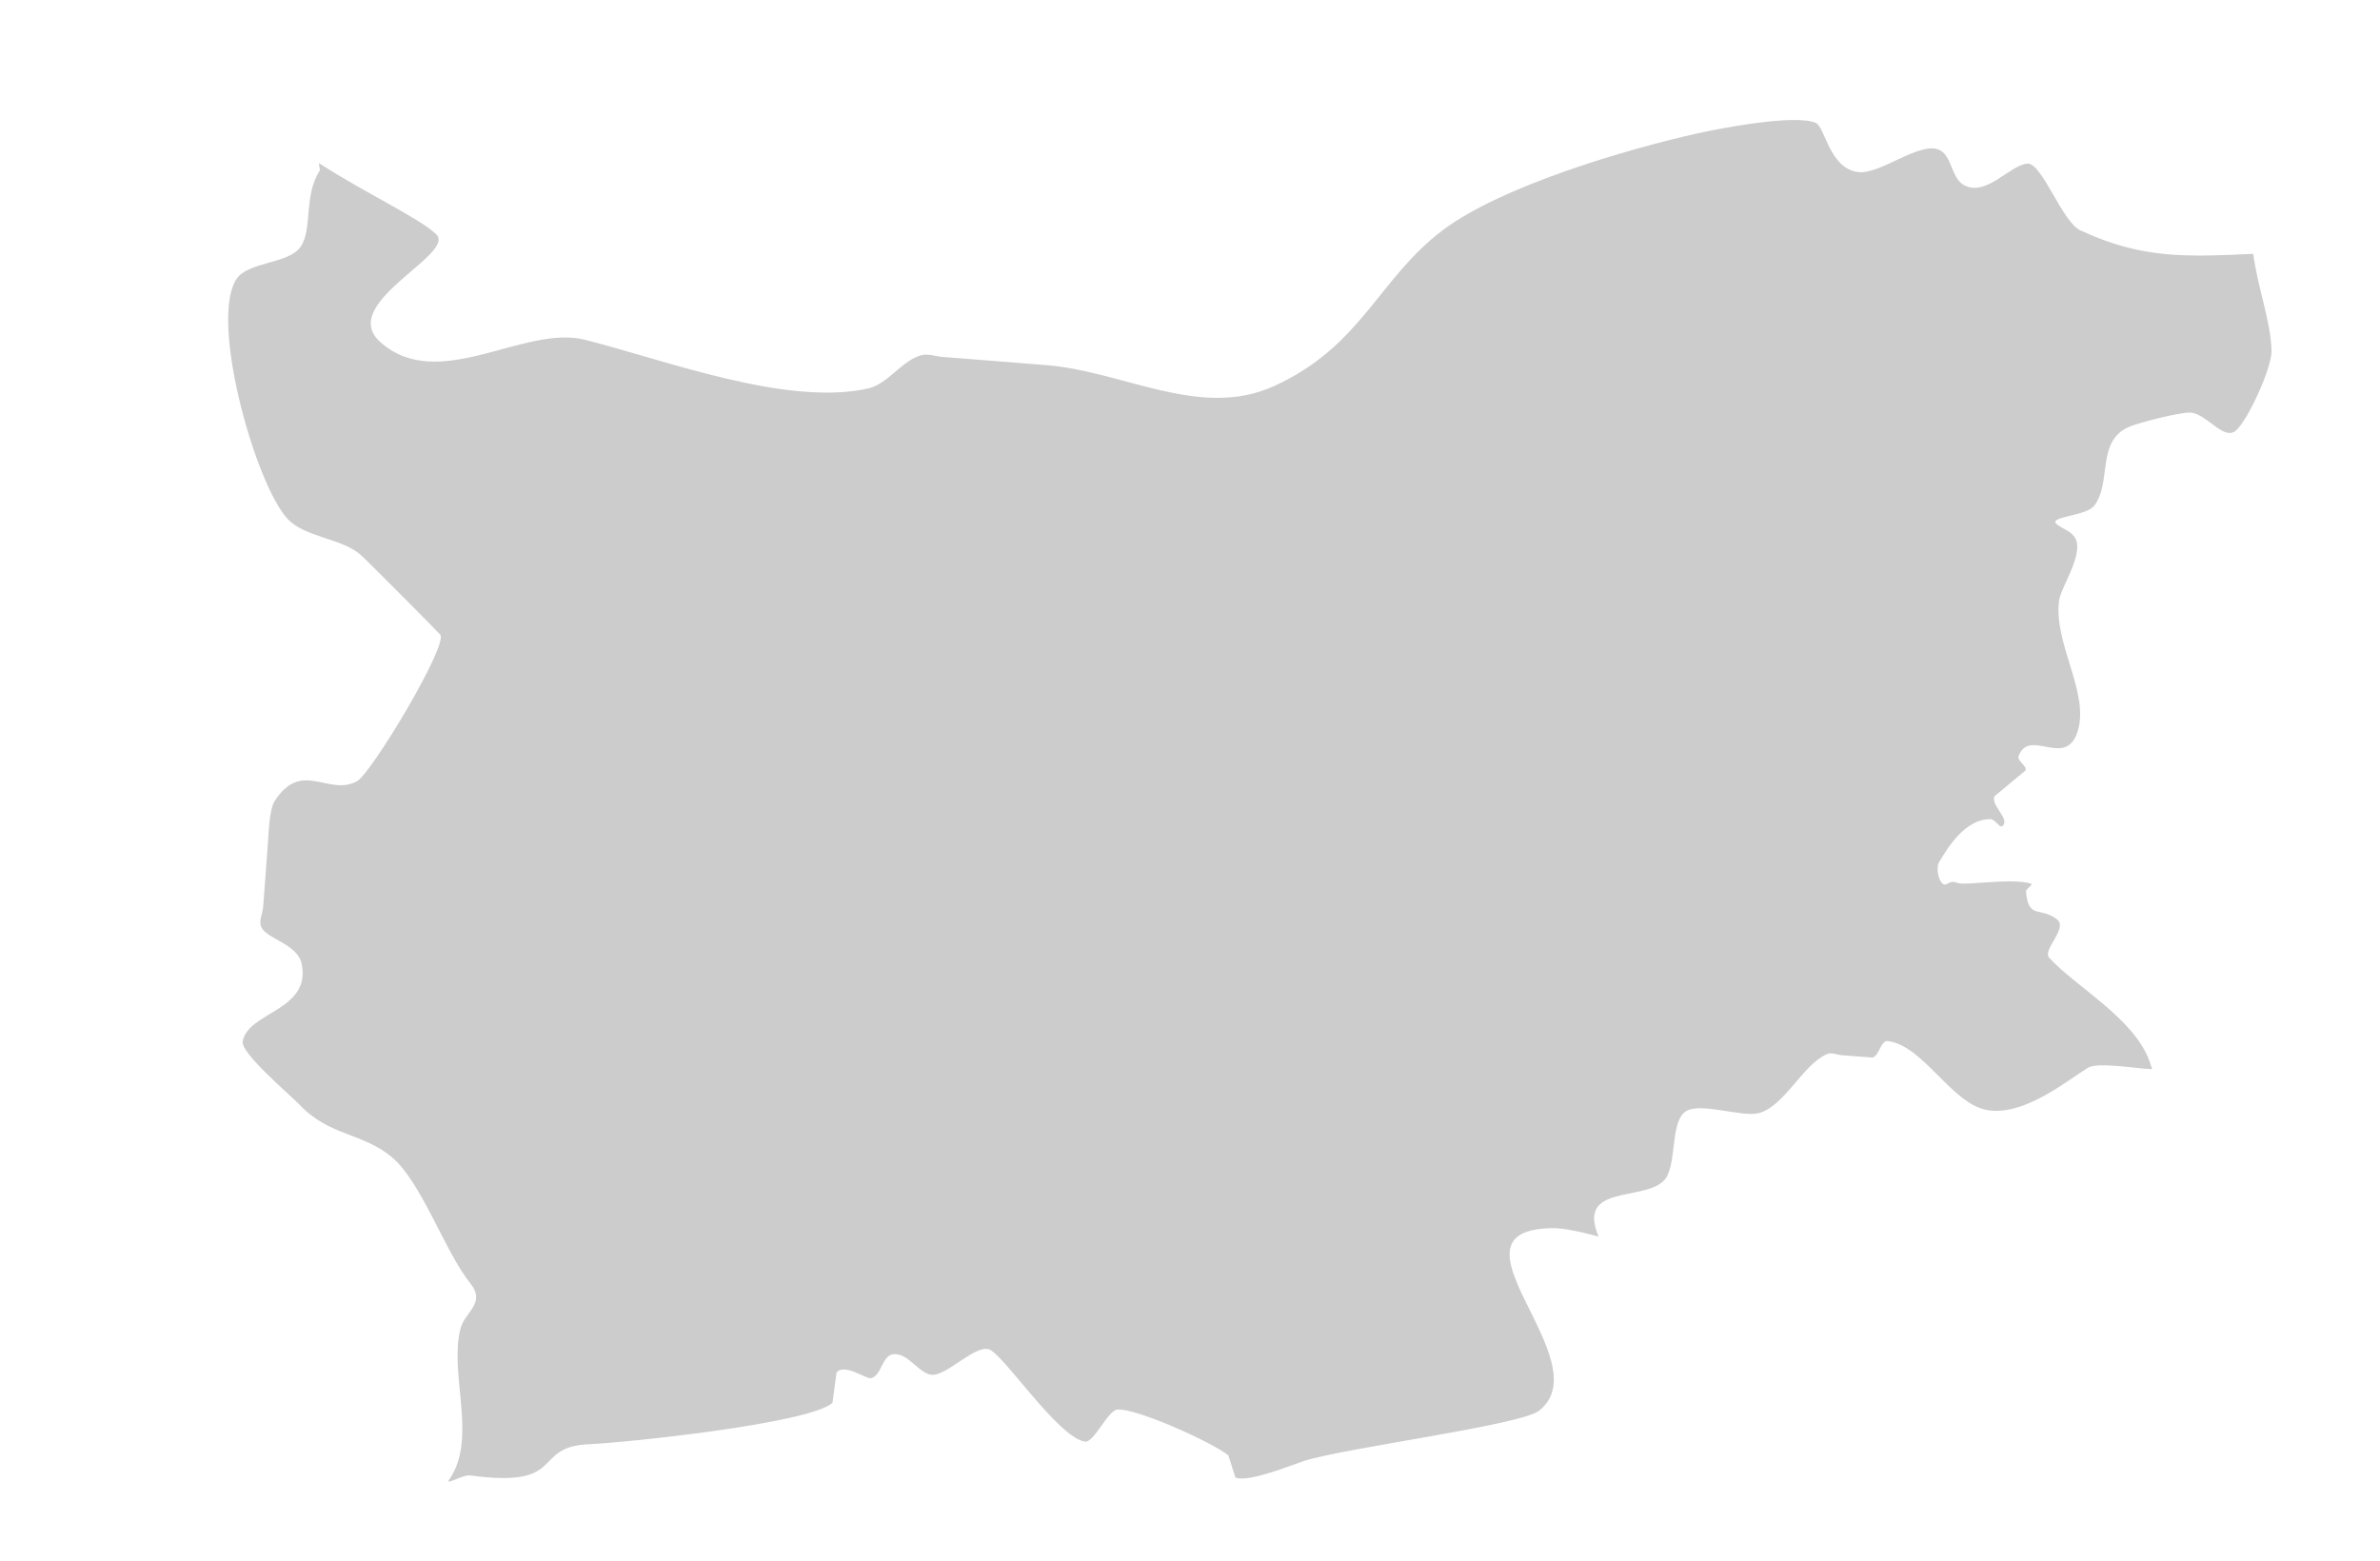
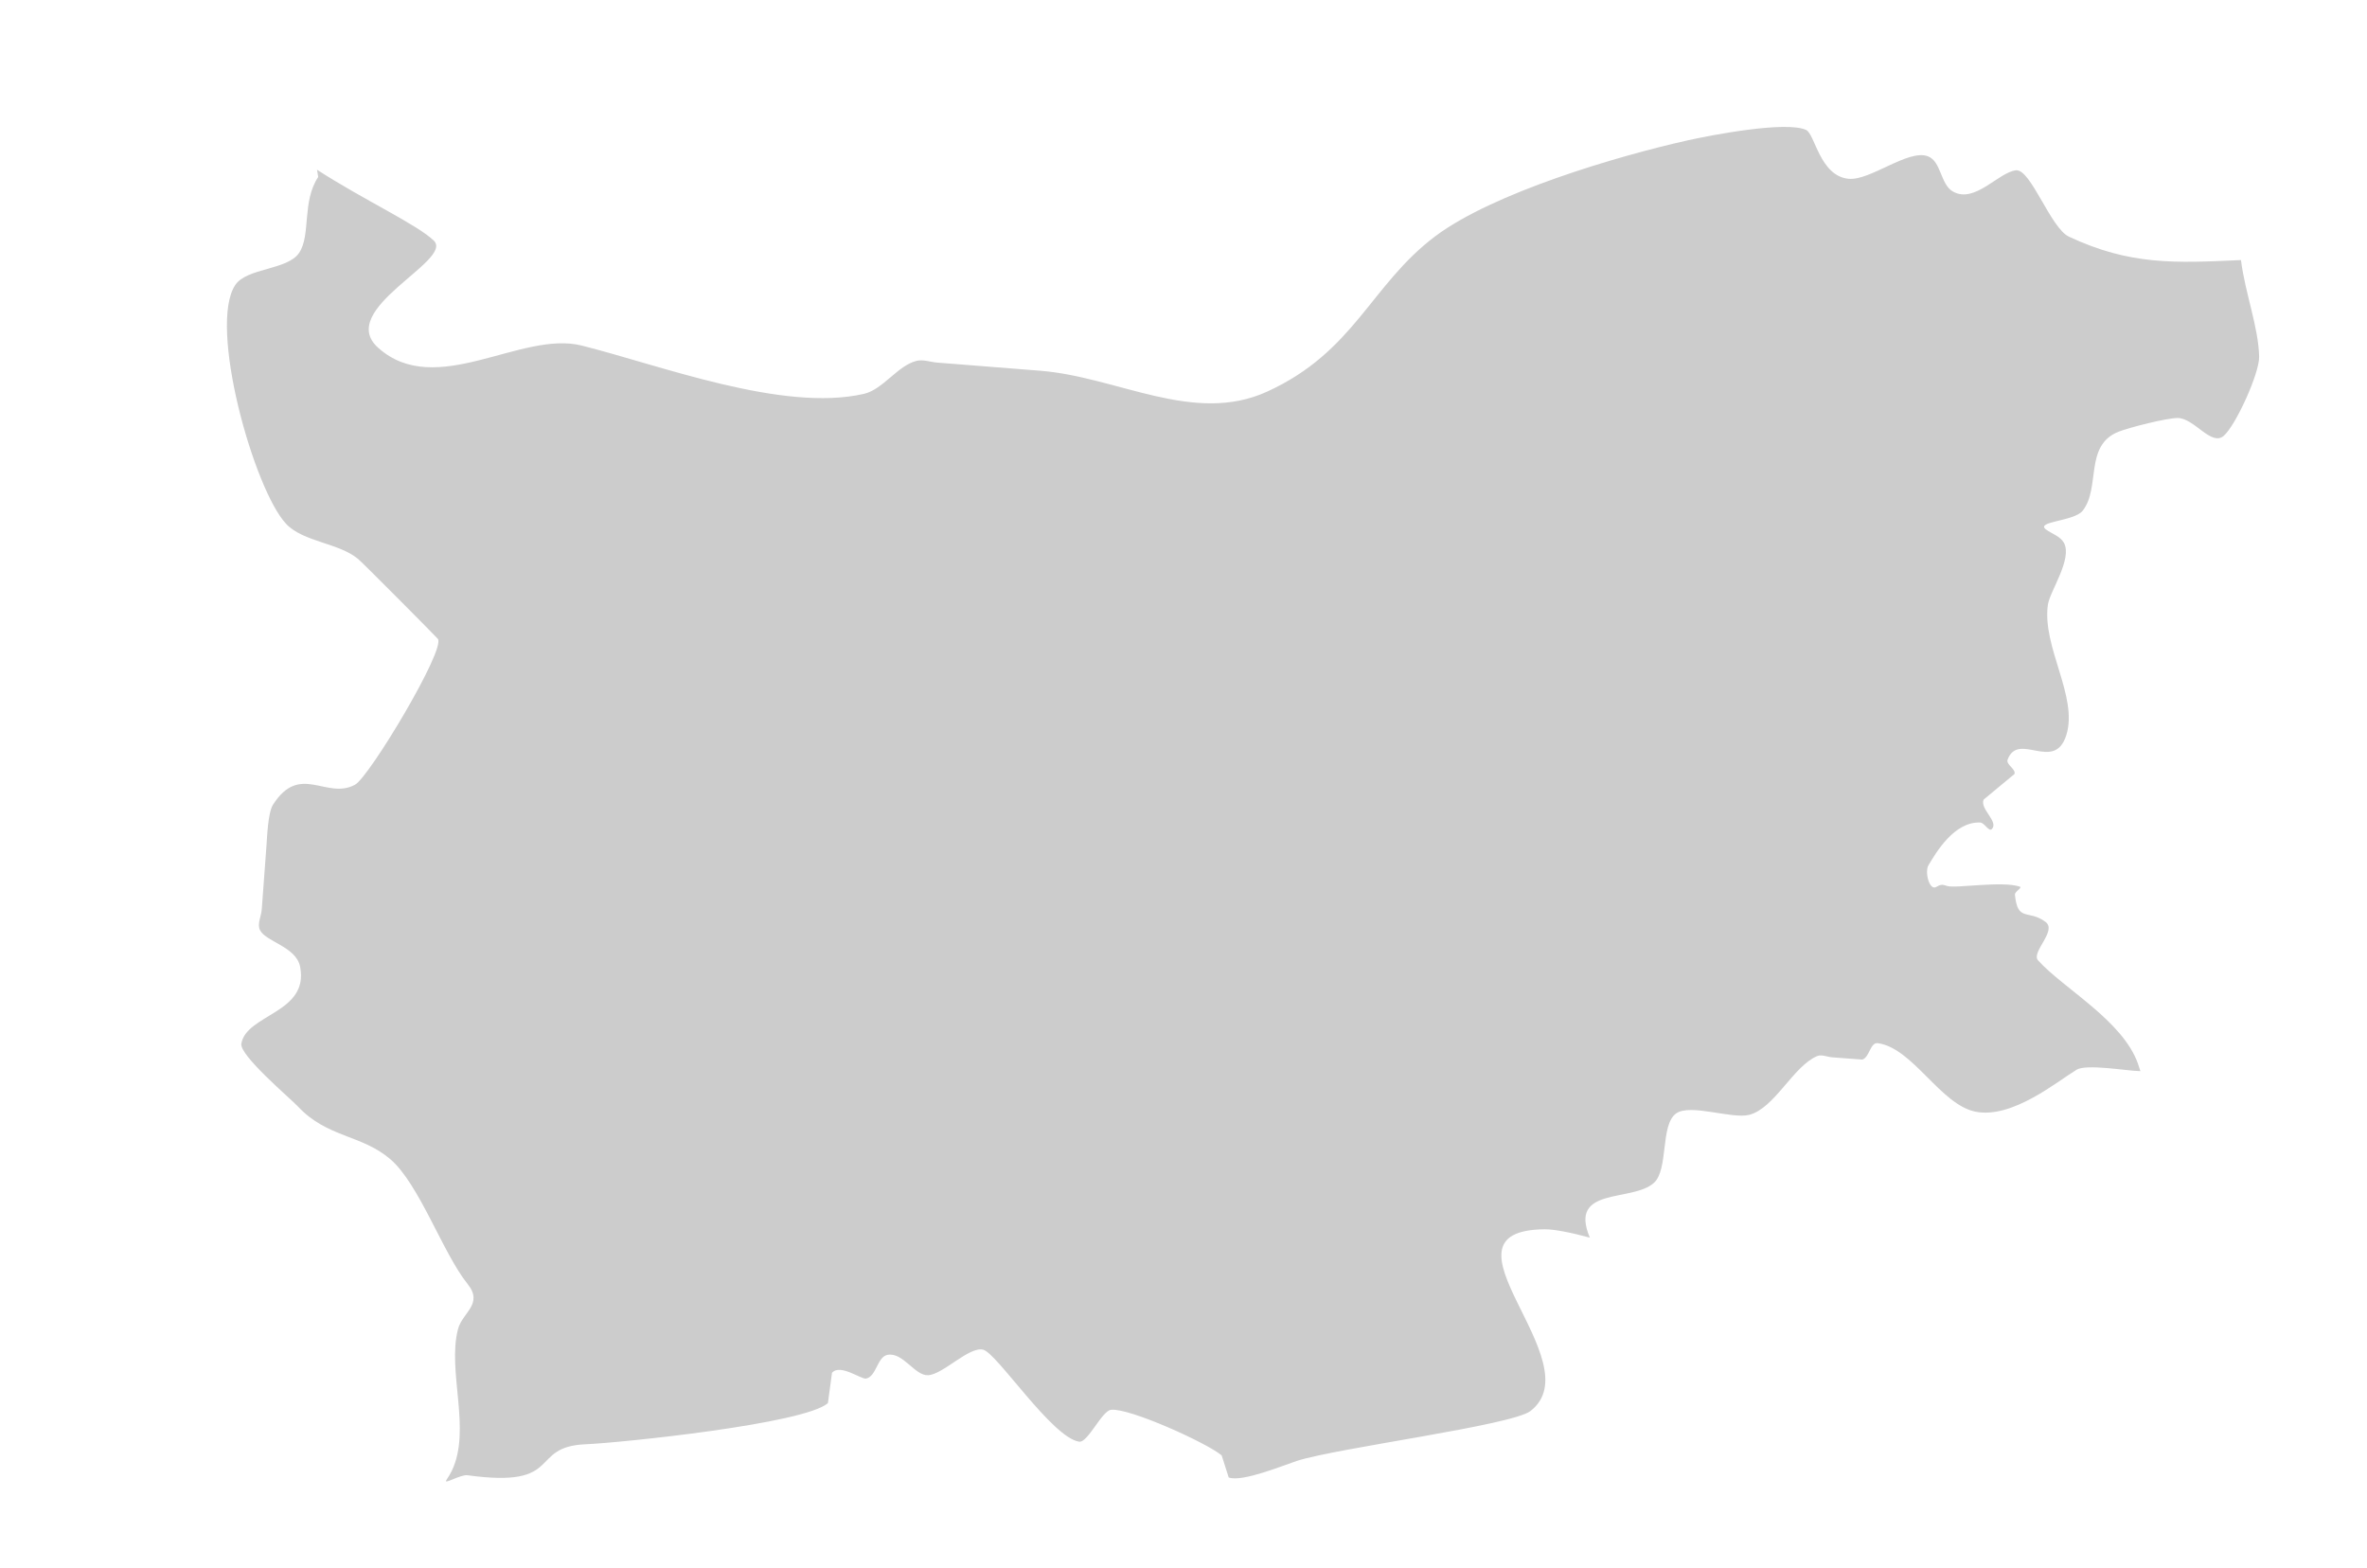
- <svg xmlns="http://www.w3.org/2000/svg" version="1.1" id="Laag_1" x="0px" y="0px" width="77.75px" height="51px" viewBox="0 0 77.75 51" enable-background="new 0 0 77.75 51" xml:space="preserve">
+ <svg xmlns="http://www.w3.org/2000/svg" version="1.1" id="Laag_1" x="0px" y="0px" width="77px" height="51px" viewBox="0 0 77.75 51" enable-background="new 0 0 77.75 51" xml:space="preserve">
  <g id="Laag_2">
</g>
  <g id="Laag_1_1_">
    <path fill="#CCCCCC" d="M67.963,7.527c-0.605-0.279-1.254-2.227-1.74-2.182c-0.578,0.061-1.353,1.104-2.072,0.699   c-0.416-0.232-0.383-0.994-0.826-1.16c-0.652-0.241-1.895,0.81-2.604,0.74c-0.947-0.092-1.104-1.474-1.396-1.605   c-0.664-0.304-3.146,0.177-3.885,0.342c-2.323,0.519-6.39,1.722-8.295,3.15c-2.123,1.597-2.648,3.792-5.524,5.104   c-2.414,1.101-4.922-0.493-7.474-0.688c-0.898-0.069-1.798-0.142-2.693-0.213c-0.225-0.018-0.447-0.037-0.674-0.053   c-0.224-0.019-0.454-0.11-0.673-0.057c-0.624,0.154-1.101,0.94-1.729,1.084c-2.666,0.612-6.688-0.94-9.273-1.587   c-1.996-0.501-4.782,1.772-6.681,0.075c-1.417-1.263,2.505-2.868,1.824-3.522c-0.54-0.525-2.308-1.34-3.834-2.327l0.038,0.238   c-0.539,0.808-0.235,1.907-0.626,2.491c-0.38,0.57-1.717,0.489-2.096,1.054c-0.905,1.337,0.615,6.731,1.67,7.85   c0.562,0.595,1.742,0.624,2.368,1.156c0.158,0.13,2.571,2.562,2.615,2.62c0.26,0.347-2.249,4.53-2.72,4.789   c-0.939,0.512-1.812-0.735-2.699,0.663c-0.165,0.271-0.19,1.067-0.212,1.354c-0.052,0.695-0.104,1.387-0.154,2.079   c-0.016,0.229-0.163,0.489-0.053,0.69c0.207,0.381,1.186,0.539,1.313,1.193c0.301,1.525-1.765,1.557-1.93,2.526   c-0.067,0.385,1.583,1.774,1.856,2.062c0.963,1.031,2.087,0.923,3.03,1.728c0.955,0.809,1.733,3.097,2.543,4.101   c0.536,0.664-0.171,0.937-0.313,1.488c-0.36,1.389,0.446,3.296-0.202,4.649c-0.052,0.104-0.107,0.199-0.174,0.297   c-0.134,0.193,0.458-0.183,0.69-0.148c3.202,0.441,1.977-0.938,3.879-1.018c1.139-0.047,7.216-0.672,7.958-1.354l0.134-0.992   c0.264-0.311,0.963,0.223,1.122,0.188c0.342-0.074,0.36-0.714,0.704-0.779c0.51-0.093,0.893,0.692,1.332,0.669   c0.486-0.023,1.349-0.954,1.808-0.838c0.449,0.109,2.258,2.882,3.149,3.021c0.288,0.047,0.749-1.019,1.054-1.047   c0.603-0.065,3.155,1.094,3.631,1.498l0.231,0.725c0.443,0.162,1.801-0.401,2.24-0.545c1.336-0.428,7.063-1.164,7.674-1.639   c2.076-1.617-3.41-5.935,0.47-5.968c0.3-0.002,0.862,0.106,1.479,0.275c-0.714-1.688,1.381-1.156,2.1-1.796   c0.492-0.437,0.205-1.909,0.734-2.284c0.463-0.332,1.832,0.192,2.401,0.046c0.835-0.217,1.442-1.596,2.231-1.93   c0.151-0.062,0.328,0.029,0.496,0.041l0.987,0.074c0.237-0.07,0.259-0.57,0.507-0.539c1.154,0.155,2.059,2.021,3.211,2.25   c1.205,0.24,2.662-0.977,3.323-1.379c0.324-0.195,1.647,0.038,2.041,0.045h0.052c-0.023-0.078-0.048-0.153-0.08-0.244   c-0.506-1.422-2.441-2.461-3.281-3.392c-0.239-0.266,0.637-0.973,0.246-1.262c-0.57-0.425-0.916,0.019-1.006-0.896   c-0.008-0.102,0.256-0.229,0.16-0.263c-0.578-0.198-2.117,0.067-2.387-0.022c-0.166-0.059-0.213-0.051-0.361,0.033   c-0.225,0.127-0.383-0.503-0.25-0.718c0.248-0.411,0.842-1.435,1.698-1.399c0.146,0.008,0.283,0.318,0.384,0.213   c0.228-0.246-0.4-0.657-0.273-0.965c0.004-0.009,1.013-0.835,1.015-0.842c0.052-0.165-0.288-0.309-0.226-0.472   c0.354-0.943,1.539,0.437,1.93-0.81c0.391-1.272-0.803-2.882-0.607-4.28c0.066-0.444,0.814-1.504,0.527-2.031   c-0.119-0.215-0.393-0.294-0.589-0.438c-0.362-0.271,0.926-0.262,1.205-0.617c0.597-0.758,0.039-2.152,1.187-2.598   c0.334-0.132,1.582-0.452,1.937-0.447c0.54,0.005,1.097,0.935,1.507,0.588c0.395-0.34,1.18-2.063,1.165-2.607   c-0.026-0.985-0.457-2.069-0.597-3.168C71.436,8.393,69.975,8.467,67.963,7.527" />
  </g>
  <g id="Laag_3">
</g>
</svg>
